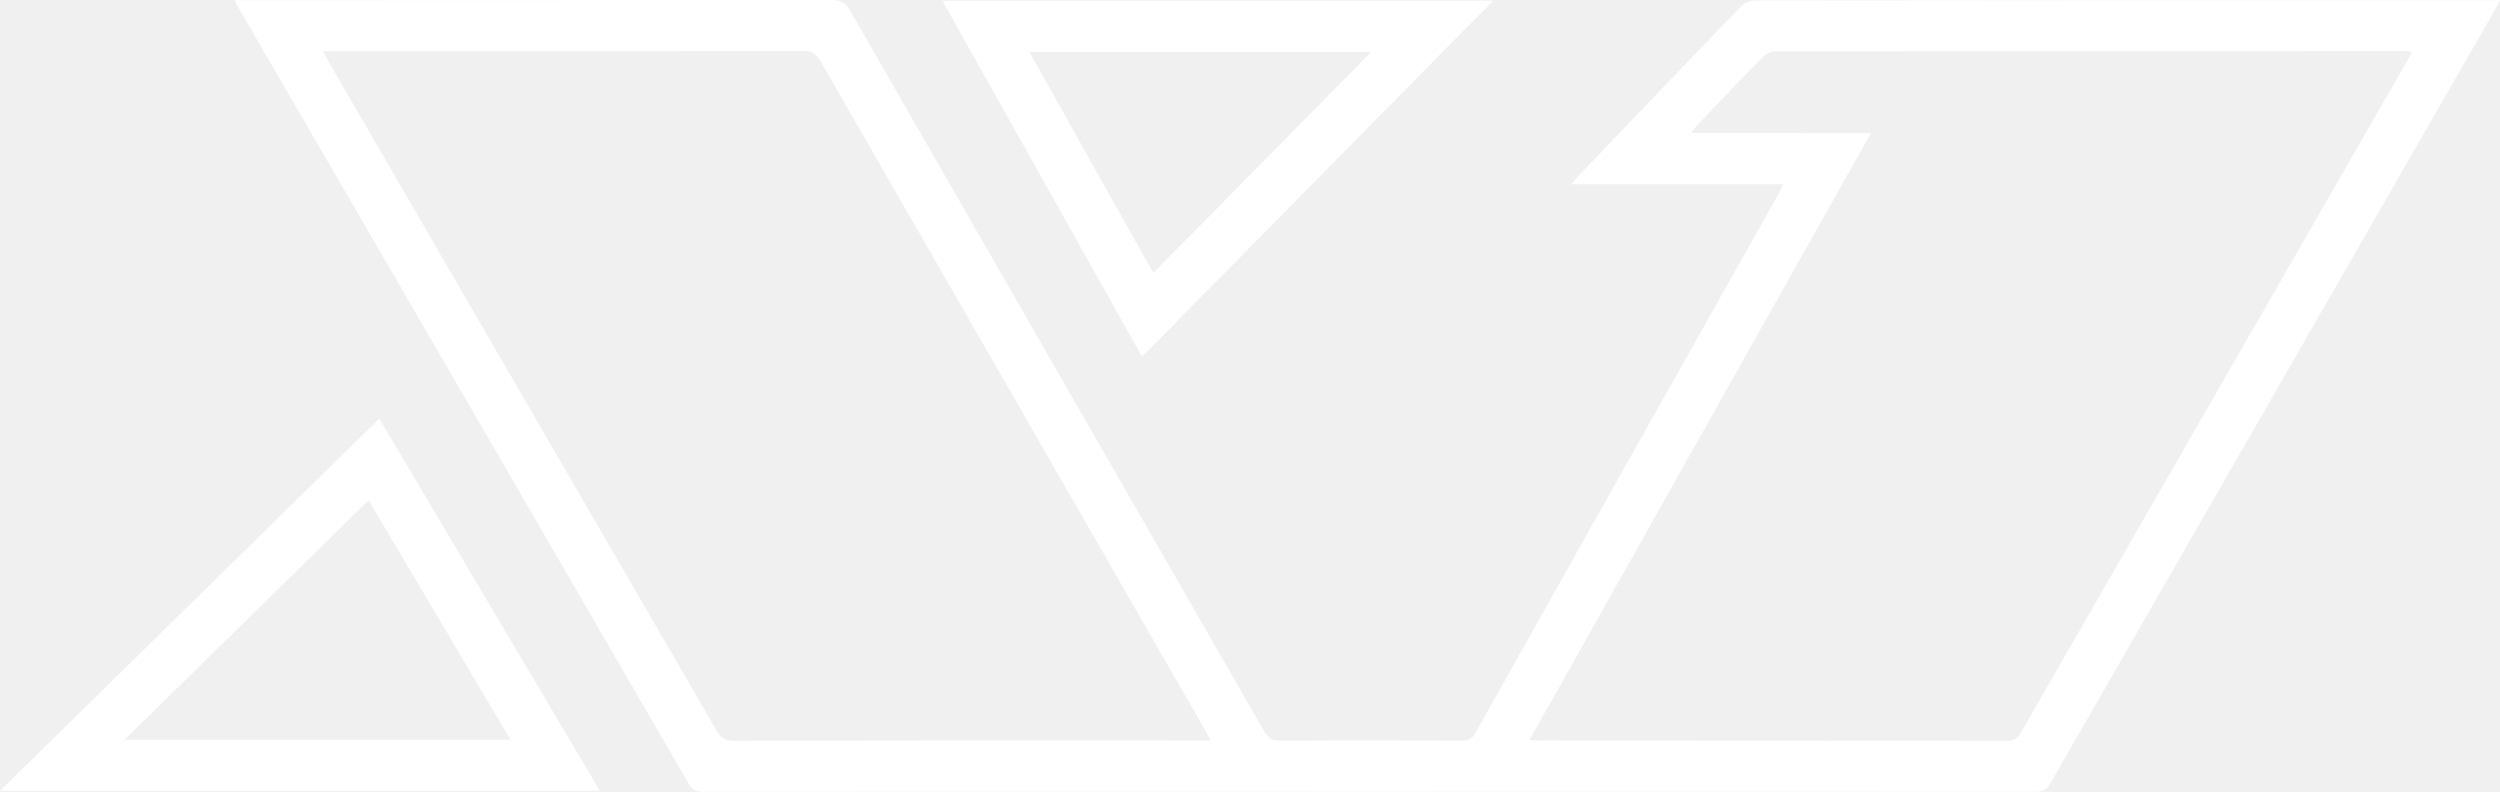
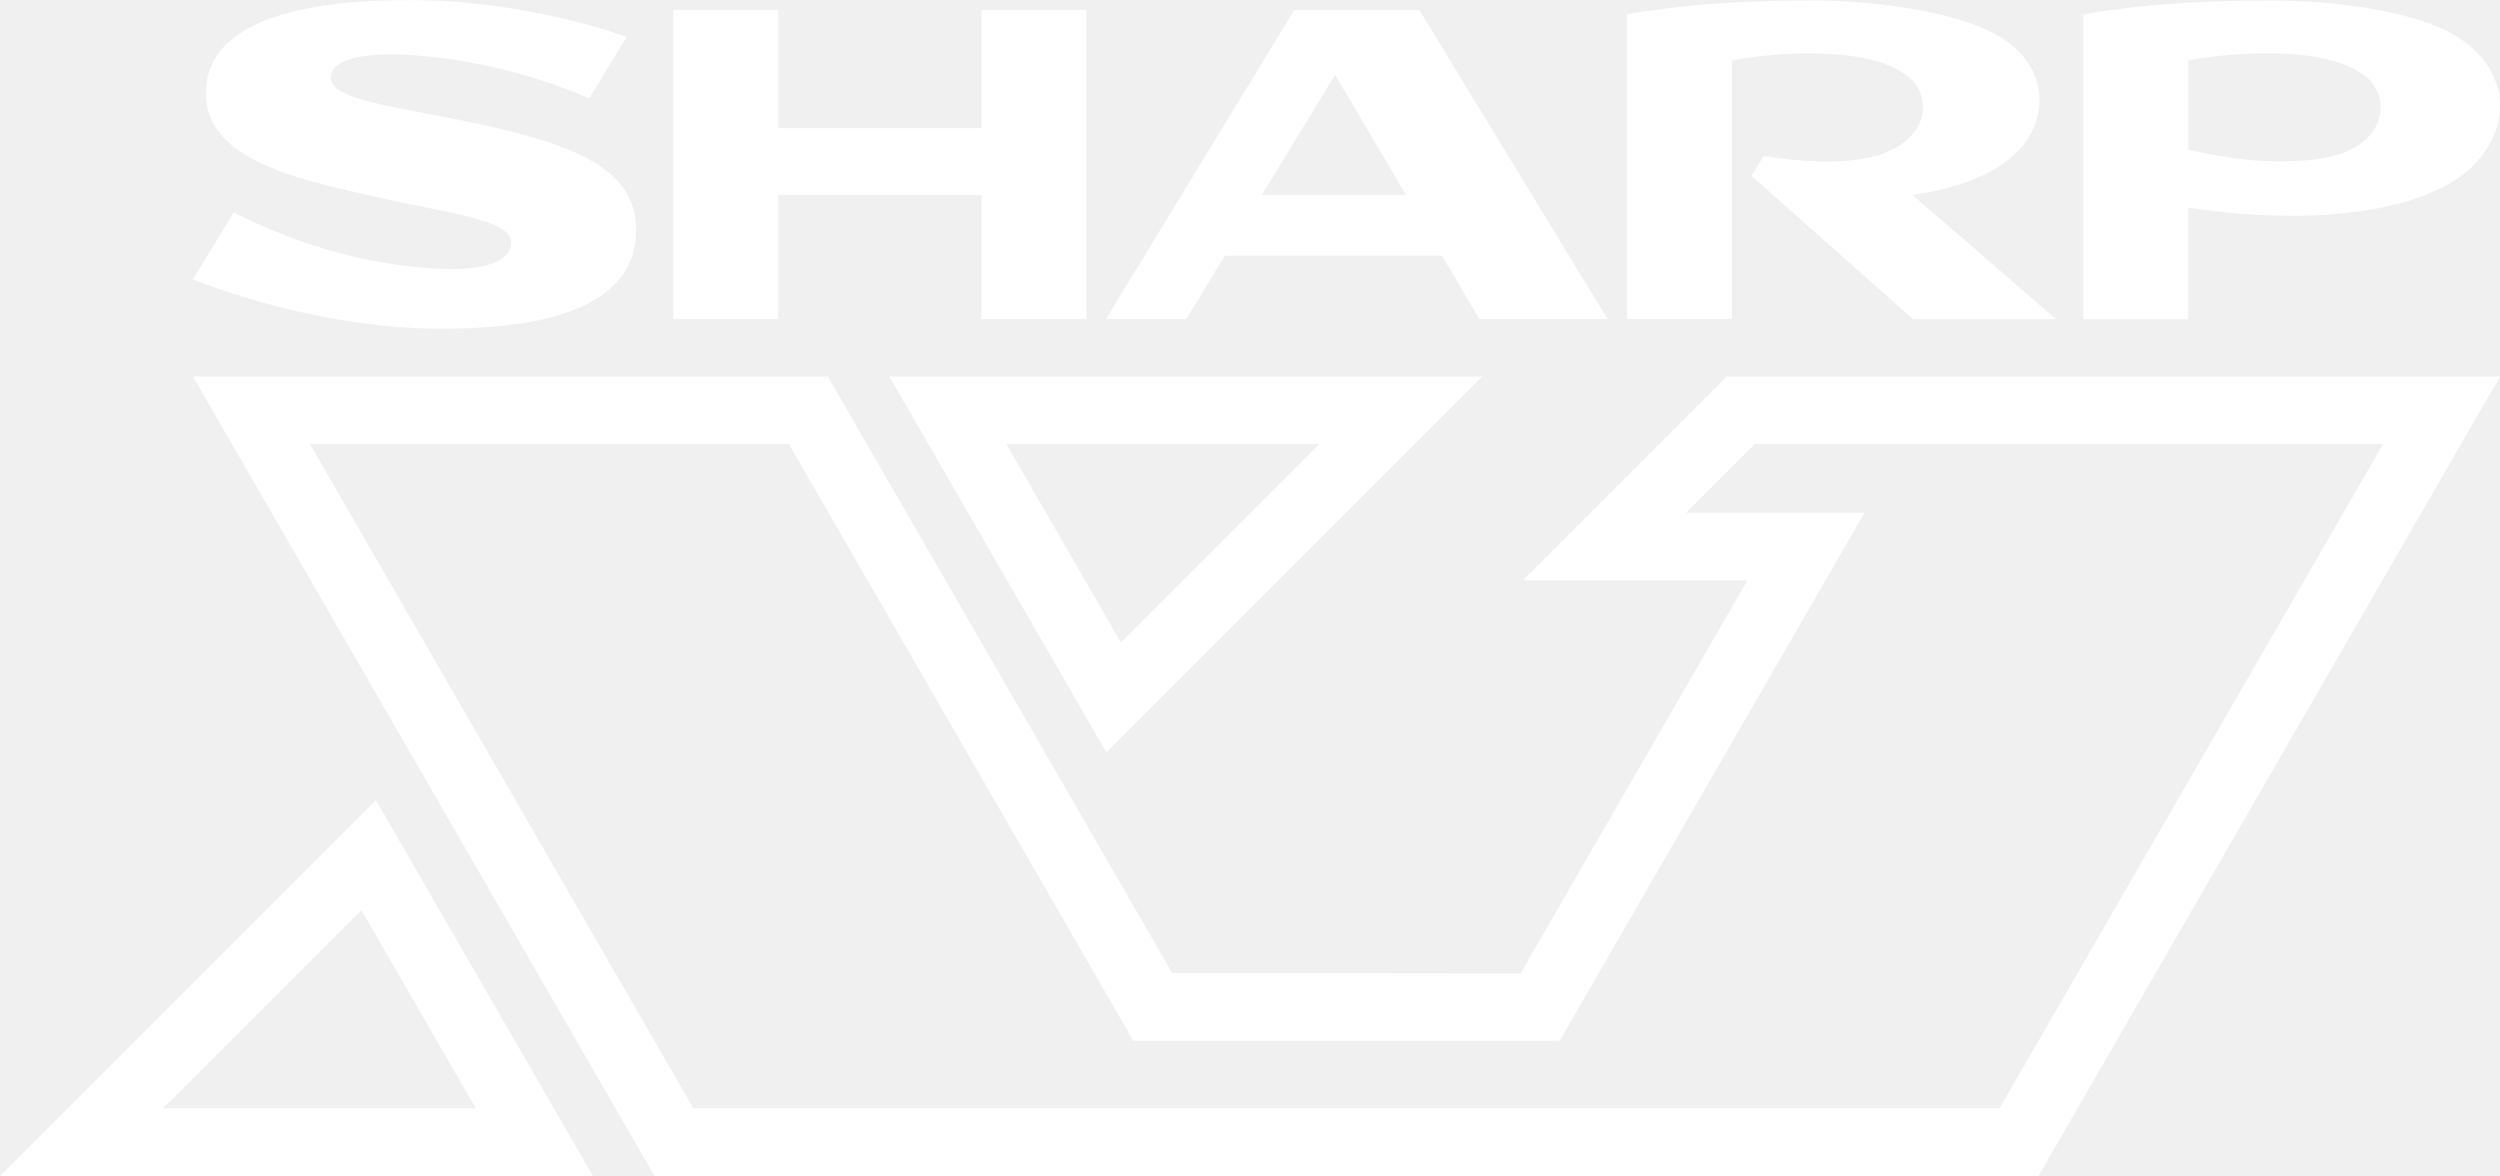
- <svg xmlns="http://www.w3.org/2000/svg" id="Warstwa_1" data-name="Warstwa 1" viewBox="0 0 1168.62 370.12">
-   <path d="M-221.49,66h6.2q136.5,0,273-.1c4.19,0,6.41,1.2,8.53,4.89q96.69,168.5,193.56,336.91c1.93,3.35,3.92,4.5,7.74,4.47,28.17-.17,56.33-.12,84.49-.05,2.88,0,4.76-.46,6.37-3.33q71-126.51,142.21-252.9c.56-1,1-2,1.91-3.84H403.45c1.69-2,2.54-3.17,3.52-4.19q37.65-39.39,75.41-78.68a10.46,10.46,0,0,1,6.72-3.05q172.24-.22,344.47-.13h3.93c-1,1.91-1.68,3.3-2.44,4.63Q731.11,251.38,627.24,432.18c-1.81,3.16-3.84,3.84-7.12,3.84q-311.22-.09-622.45,0c-3.11,0-5.06-.65-6.77-3.59Q-114.13,251.14-219.36,70C-219.93,69-220.44,68-221.49,66Zm764.92,62.14L383.82,411.84c2,.1,3.22.23,4.47.23q109.48,0,219,.11c3.49,0,4.93-1.52,6.44-4.15q89.94-156.51,180-313c.87-1.51,1.66-3.08,2.68-5-1.56-.13-2.38-.26-3.2-.26q-147.21,0-294.42.1a9.31,9.31,0,0,0-5.9,2.7c-10.51,10.69-20.83,21.58-31.18,32.43a34,34,0,0,0-2.24,3.08ZM-180.19,89.82c1.3,2.36,2.18,4.08,3.15,5.76Q-86.56,251.47,3.85,407.4c2,3.39,4,4.79,8.09,4.78q108.45-.21,216.91-.1h5.9c-1.24-2.36-2-4-2.91-5.52q-89.75-156-179.41-312.09c-2-3.49-4.1-4.75-8.12-4.74q-109.45.18-218.92.09Z" transform="translate(331.12 -65.9)" fill="white" />
-   <path d="M-153.81,261.57l103.07,174H-331.12Zm-5,38.15-114.12,112H-92.46Z" transform="translate(331.12 -65.9)" fill="white" />
-   <path d="M109.4,66.23H366.85C311.92,121.93,257.6,177,202.72,232.63ZM208,193.49,309.86,90.18H150.06Z" transform="translate(331.12 -65.9)" fill="white" />
+ <svg xmlns="http://www.w3.org/2000/svg" version="1.1" id="Layer_1" x="0px" y="0px" viewBox="0 0 3840 1806.2" style="enable-background:new 0 0 3840 1806.2;" xml:space="preserve">
+   <style type="text/css">
+ 	.st0{fill:#ED001D;}
+ 	.st1{fill:#FFFFFF;}
+ </style>
+   <g>
+     <g>
+       <g>
+         <g>
+           <g id="g9277_26_" transform="matrix(0,1.54597,1.54597,0,415.6706,649.3315)">
+             <path id="path9279_26_" class="st1" d="M-292.7,706.3V504.4h-117.5V400H-103v104.4h-123.4v201.9H-103v104.3h-307.2V706.3       H-292.7" />
+           </g>
+           <g id="g9281_26_" transform="matrix(0,1.54597,1.54597,0,451.8927,657.9518)">
+             <path id="path9283_26_" class="st1" d="M-232,961.5l-119.3,72.7l119.3,70.4V961.5 M-415.8,993.7l307.2-187.2v79.8l-62.9,38.3       v215.8l62.9,37.1v127.4l-307.2-187.1V993.7" />
+           </g>
+           <g id="g9285_26_" transform="matrix(0,1.54597,1.54597,0,550.3509,651.3691)">
+             <path id="path9287_26_" class="st1" d="M-278.4,1655.1c-32.6,24.9-80.3,21.5-107.6-26.2c-25.5-44.5-34.9-129.4-34.9-182.4       c0-84.9,5.8-139.5,13.7-186h302.9v104.3h-256.9c-7.4,37.6-7.6,75.7-6.9,90c1.8,41.4,8.3,64.7,21.5,83.4       c13.7,19.3,44.1,24.5,65.2-0.5c15.7-18.7,28.1-56.7,15.1-141.5l19.7-12l142.4,160.5v142.1L-227.7,1544       C-232.2,1578.3-245.9,1630.3-278.4,1655.1" />
+           </g>
+           <g id="g9289_26_" transform="matrix(0,1.54597,1.54597,0,346.1174,647.8612)">
+             <path id="path9291_26_" class="st1" d="M-303.1,216.3c-11.7-60.3-19-111.5-38.5-111.5c-21.6,0-27.2,41.4-21,100.1       c5.9,55.5,20.4,107.8,41.2,156.6l-60.8,37.1c-15-39.4-34.3-120.7-36.4-194.5c-2.3-80.9,4.9-217.4,86.7-223.3       C-257.2-24.6-239.3,82-223,152c15.9,68.2,21.6,132.1,45.2,132.1c16.6,0,29.6-22.5,25.1-82.1c-5.4-71.8-25-132.8-55.2-193.7       l66.4-40.5c26.4,67.5,47.6,156.1,48.9,235.9c1.6,94.9-13.7,202-95,204.4C-255.4,410.2-279.1,339.9-303.1,216.3" />
+           </g>
+           <g id="g9293_26_" transform="matrix(0,1.54597,1.54597,0,594.1853,651.0413)">
+             <path id="path9295_26_" class="st1" d="M-280.7,1964c14.8-18,20-44.4,19.9-85.9c-0.1-30.7-5.7-62.4-11.6-88.2H-361       c-7.4,37.6-7.6,76.4-7,90.6c1.8,41.6,8.8,65.9,21.5,84C-333.2,1983.2-301.6,1989.5-280.7,1964 M-385.7,2055.2       c-25.2-42.5-34.9-122-34.9-183.1c0-84.9,5.8-140.2,13.7-186.6h302.9v104.3h-111c5.4,32.3,8.5,72.7,8.3,107.7       c-0.7,85.4-20.8,148.8-52.2,177.7C-303.7,2116.3-357.8,2102.5-385.7,2055.2" />
+           </g>
+         </g>
+       </g>
+     </g>
+     <g>
+       <g>
+         <path class="st1" d="M577.3,1228.9L0,1806.2h910.7L577.3,1228.9z M555.1,1397.9l175.8,304.6H250.5L555.1,1397.9z" />
+         <path class="st1" d="M1366.1,578.4l333.3,577.3l577.3-577.3H1366.1z M1545.8,682.1h480.5l-304.6,304.7L1545.8,682.1z" />
+       </g>
+       <path class="st1" d="M2652.1,578.4l-312.9,312.9h344.9L2335.6,1495l-535.2-0.6l-528.8-916H296.4l708.9,1227.8h2125.9L3840,578.4    L2652.1,578.4z M3071.2,1702.5H1065.1l-589-1020.4h735.6l529.2,916.6h654.7l468.3-811.1h-274.1l105.5-105.5h965.1L3071.2,1702.5z" />
+     </g>
+   </g>
</svg>
